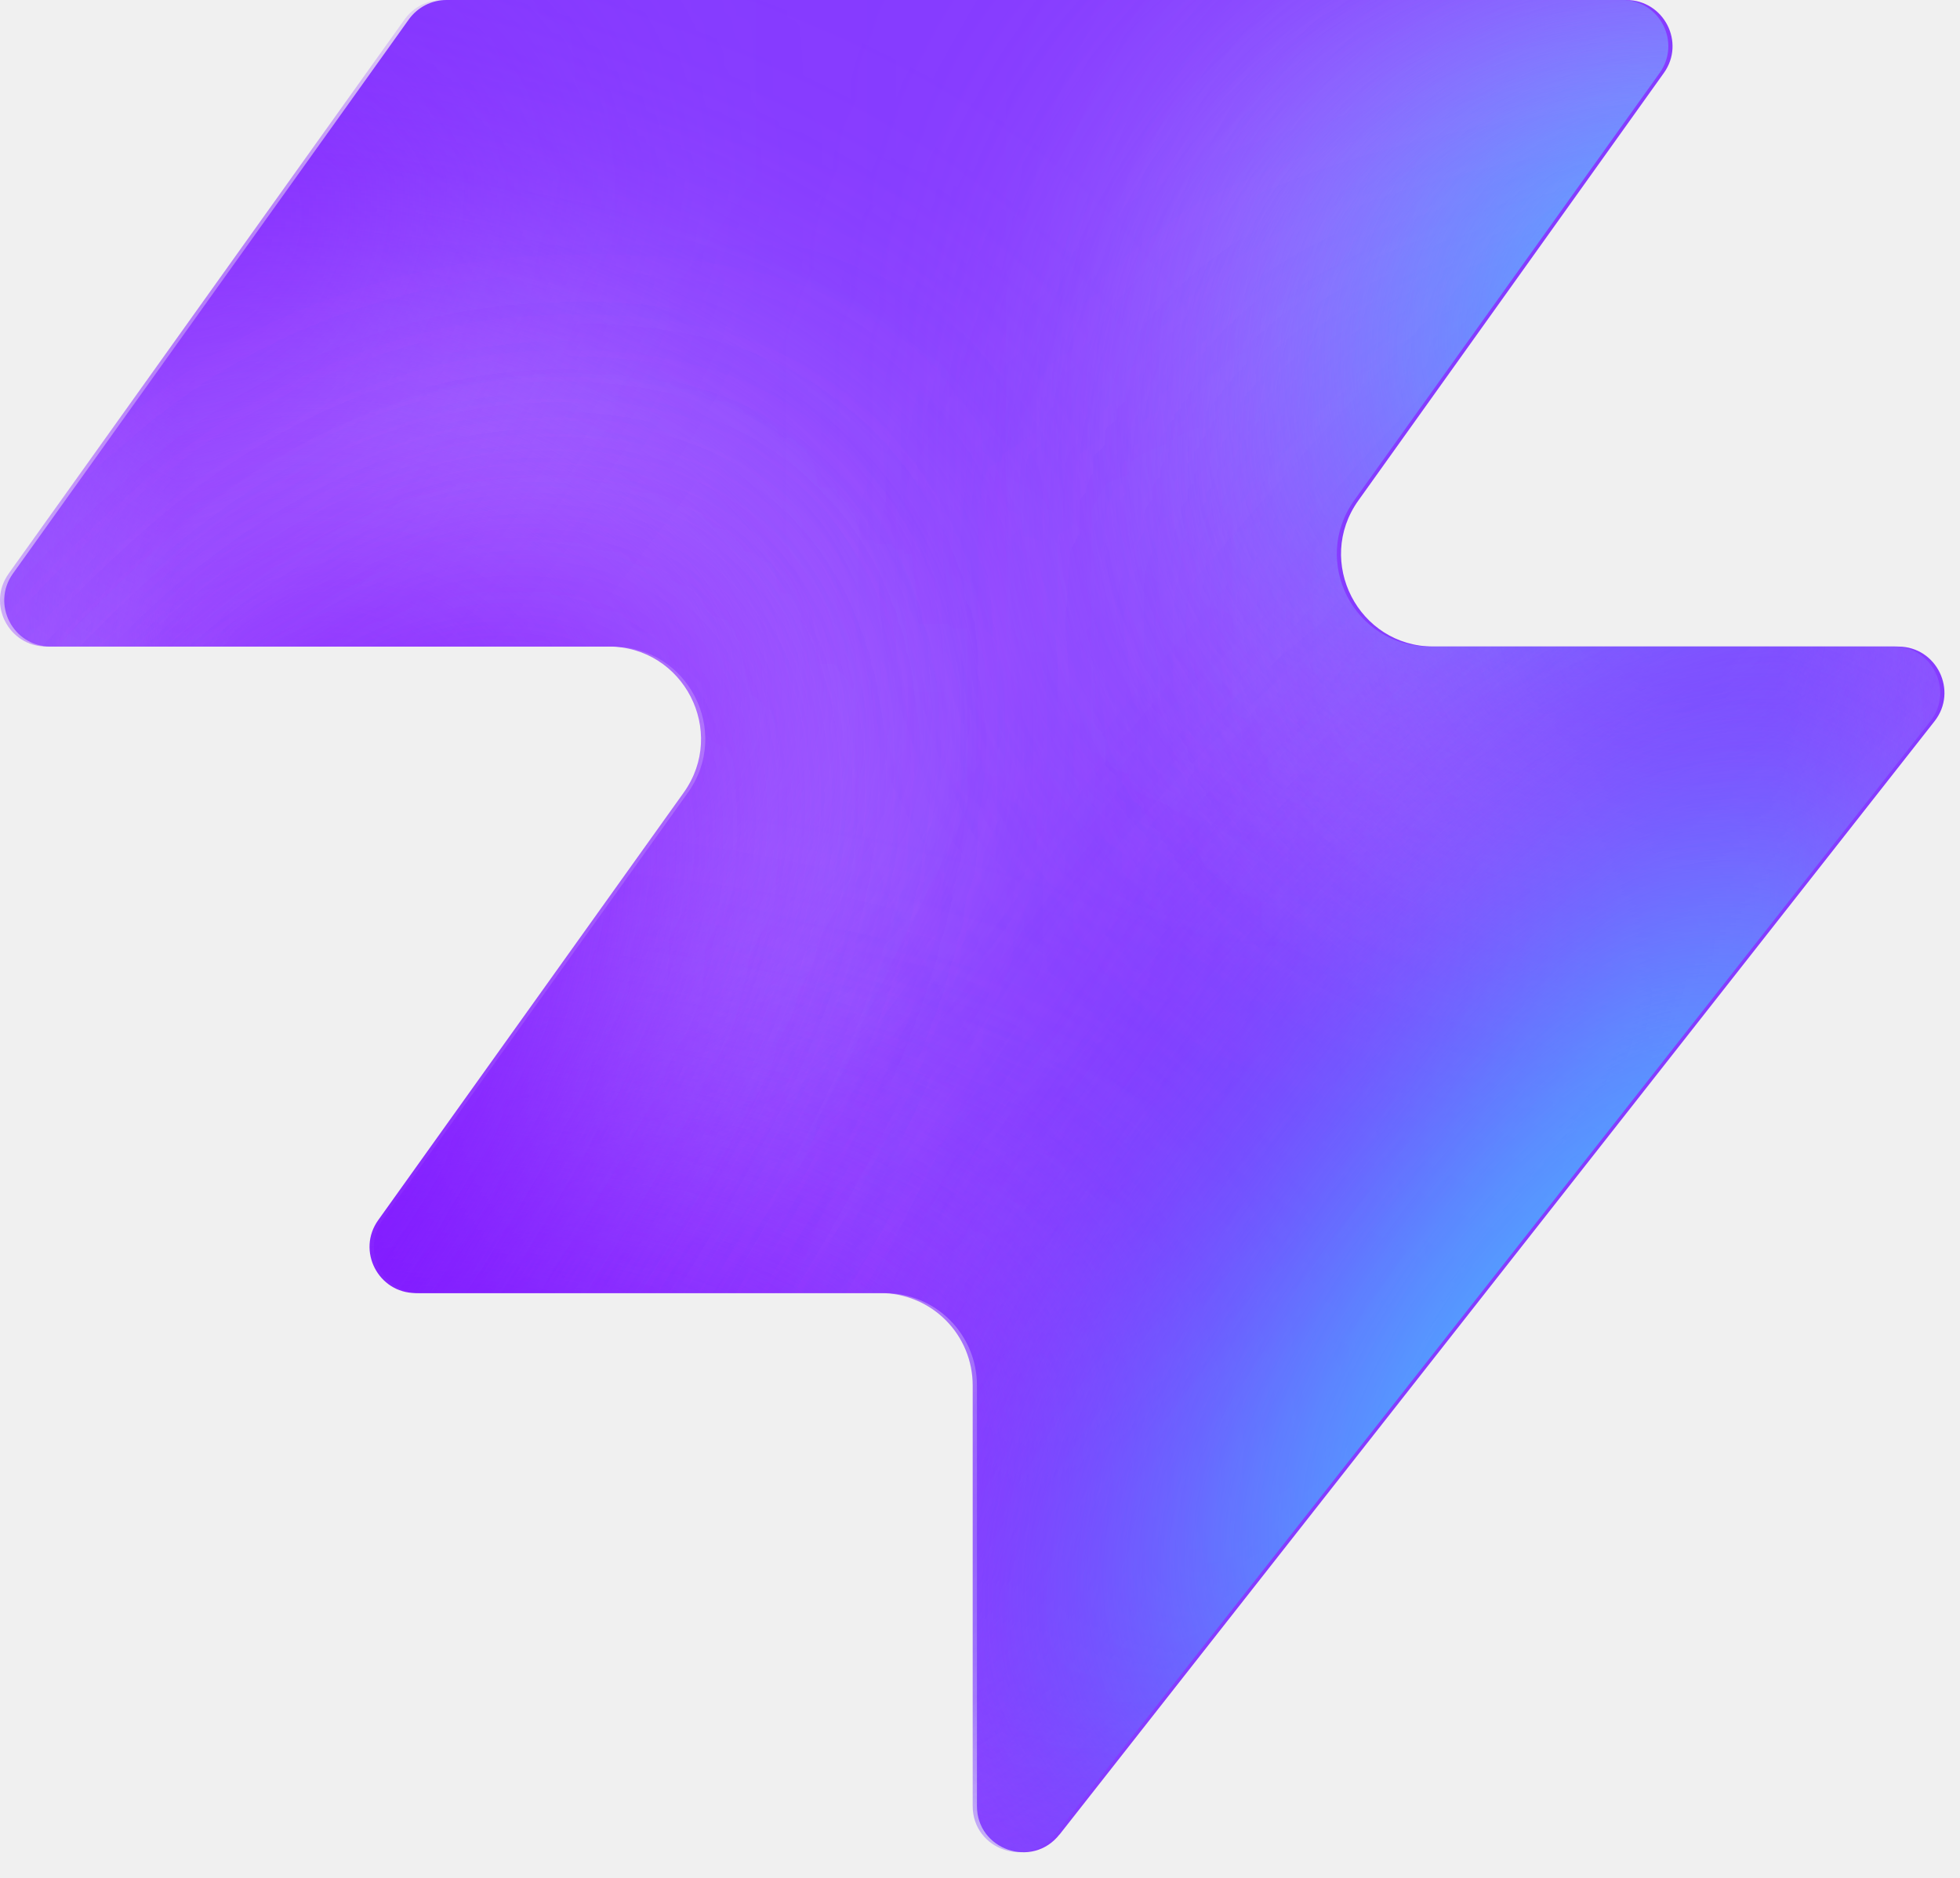
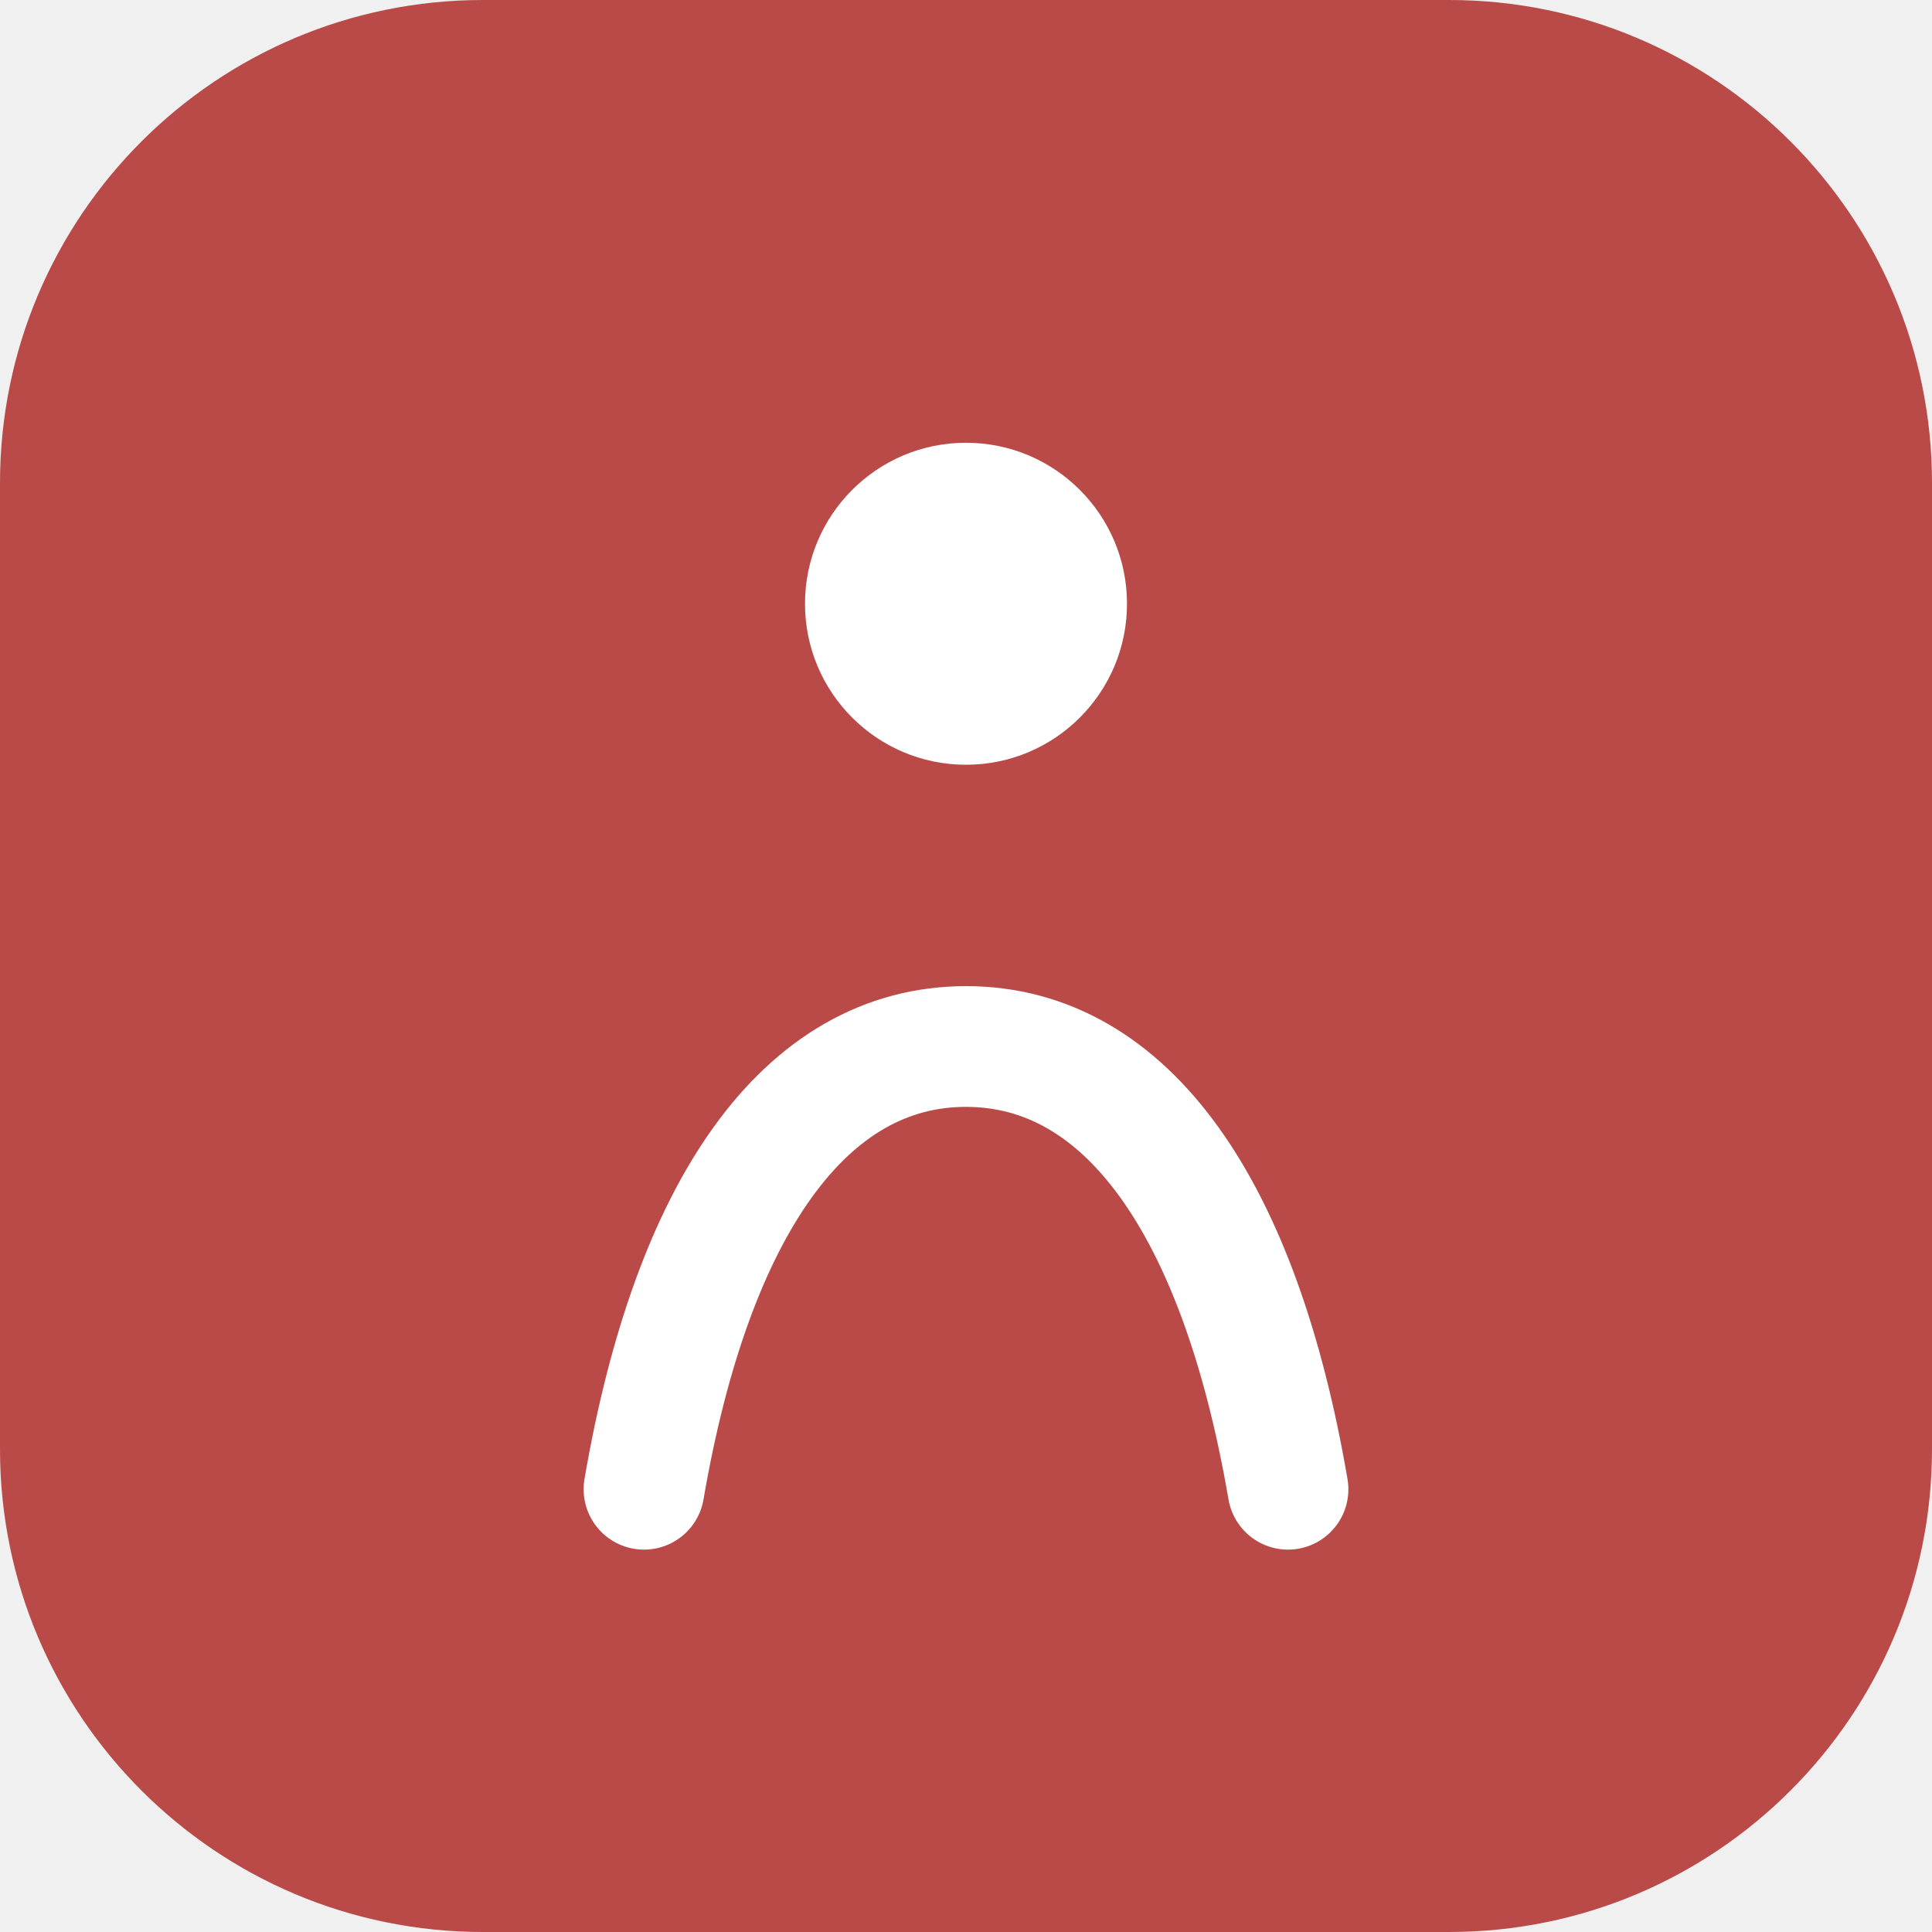
- <svg xmlns="http://www.w3.org/2000/svg" width="48" height="46" fill="none" viewBox="0 0 48 46">
-   <path fill="#863bff" d="M25.946 44.938c-.664.845-2.021.375-2.021-.698V33.937a2.26 2.26 0 0 0-2.262-2.262H10.287c-.92 0-1.456-1.04-.92-1.788l7.48-10.471c1.07-1.497 0-3.578-1.842-3.578H1.237c-.92 0-1.456-1.04-.92-1.788L10.013.474c.214-.297.556-.474.92-.474h28.894c.92 0 1.456 1.04.92 1.788l-7.48 10.471c-1.07 1.498 0 3.579 1.842 3.579h11.377c.943 0 1.473 1.088.89 1.83L25.947 44.94z" style="fill:#863bff;fill:color(display-p3 .525 .23 1);fill-opacity:1" />
-   <mask id="a" width="48" height="46" x="0" y="0" maskUnits="userSpaceOnUse" style="mask-type:alpha">
-     <path fill="#000" d="M25.842 44.938c-.664.844-2.021.375-2.021-.698V33.937a2.26 2.26 0 0 0-2.262-2.262H10.183c-.92 0-1.456-1.04-.92-1.788l7.48-10.471c1.07-1.498 0-3.579-1.842-3.579H1.133c-.92 0-1.456-1.04-.92-1.787L9.91.473c.214-.297.556-.474.92-.474h28.894c.92 0 1.456 1.04.92 1.788l-7.48 10.471c-1.07 1.498 0 3.578 1.842 3.578h11.377c.943 0 1.473 1.088.89 1.832L25.843 44.94z" style="fill:#000;fill-opacity:1" />
-   </mask>
-   <g mask="url(#a)">
-     <g filter="url(#b)">
-       <ellipse cx="5.508" cy="14.704" fill="#ede6ff" rx="5.508" ry="14.704" style="fill:#ede6ff;fill:color(display-p3 .927 .903 1);fill-opacity:1" transform="matrix(.00324 1 1 -.00324 -4.47 31.516)" />
-     </g>
-     <g filter="url(#c)">
-       <ellipse cx="10.399" cy="29.851" fill="#ede6ff" rx="10.399" ry="29.851" style="fill:#ede6ff;fill:color(display-p3 .927 .903 1);fill-opacity:1" transform="matrix(.00324 1 1 -.00324 -39.328 7.883)" />
-     </g>
-     <g filter="url(#d)">
-       <ellipse cx="5.508" cy="30.487" fill="#7e14ff" rx="5.508" ry="30.487" style="fill:#7e14ff;fill:color(display-p3 .492 .077 1);fill-opacity:1" transform="rotate(89.814 -25.913 -14.639)scale(1 -1)" />
-     </g>
-     <g filter="url(#e)">
-       <ellipse cx="5.508" cy="30.599" fill="#7e14ff" rx="5.508" ry="30.599" style="fill:#7e14ff;fill:color(display-p3 .492 .077 1);fill-opacity:1" transform="rotate(89.814 -32.644 -3.334)scale(1 -1)" />
-     </g>
-     <g filter="url(#f)">
-       <ellipse cx="5.508" cy="30.599" fill="#7e14ff" rx="5.508" ry="30.599" style="fill:#7e14ff;fill:color(display-p3 .492 .077 1);fill-opacity:1" transform="matrix(.00324 1 1 -.00324 -34.34 30.47)" />
-     </g>
-     <g filter="url(#g)">
-       <ellipse cx="14.072" cy="22.078" fill="#ede6ff" rx="14.072" ry="22.078" style="fill:#ede6ff;fill:color(display-p3 .927 .903 1);fill-opacity:1" transform="rotate(93.35 24.506 48.493)scale(-1 1)" />
-     </g>
-     <g filter="url(#h)">
-       <ellipse cx="3.47" cy="21.501" fill="#7e14ff" rx="3.47" ry="21.501" style="fill:#7e14ff;fill:color(display-p3 .492 .077 1);fill-opacity:1" transform="rotate(89.009 28.708 47.59)scale(-1 1)" />
-     </g>
-     <g filter="url(#i)">
-       <ellipse cx="3.47" cy="21.501" fill="#7e14ff" rx="3.47" ry="21.501" style="fill:#7e14ff;fill:color(display-p3 .492 .077 1);fill-opacity:1" transform="rotate(89.009 28.708 47.59)scale(-1 1)" />
-     </g>
-     <g filter="url(#j)">
-       <ellipse cx=".387" cy="8.972" fill="#7e14ff" rx="4.407" ry="29.108" style="fill:#7e14ff;fill:color(display-p3 .492 .077 1);fill-opacity:1" transform="rotate(39.51 .387 8.972)" />
-     </g>
-     <g filter="url(#k)">
-       <ellipse cx="47.523" cy="-6.092" fill="#7e14ff" rx="4.407" ry="29.108" style="fill:#7e14ff;fill:color(display-p3 .492 .077 1);fill-opacity:1" transform="rotate(37.892 47.523 -6.092)" />
-     </g>
-     <g filter="url(#l)">
-       <ellipse cx="41.412" cy="6.333" fill="#47bfff" rx="5.971" ry="9.665" style="fill:#47bfff;fill:color(display-p3 .28 .748 1);fill-opacity:1" transform="rotate(37.892 41.412 6.333)" />
-     </g>
-     <g filter="url(#m)">
-       <ellipse cx="-1.879" cy="38.332" fill="#7e14ff" rx="4.407" ry="29.108" style="fill:#7e14ff;fill:color(display-p3 .492 .077 1);fill-opacity:1" transform="rotate(37.892 -1.88 38.332)" />
-     </g>
-     <g filter="url(#n)">
-       <ellipse cx="-1.879" cy="38.332" fill="#7e14ff" rx="4.407" ry="29.108" style="fill:#7e14ff;fill:color(display-p3 .492 .077 1);fill-opacity:1" transform="rotate(37.892 -1.88 38.332)" />
-     </g>
-     <g filter="url(#o)">
-       <ellipse cx="35.651" cy="29.907" fill="#7e14ff" rx="4.407" ry="29.108" style="fill:#7e14ff;fill:color(display-p3 .492 .077 1);fill-opacity:1" transform="rotate(37.892 35.651 29.907)" />
-     </g>
-     <g filter="url(#p)">
-       <ellipse cx="38.418" cy="32.4" fill="#47bfff" rx="5.971" ry="15.297" style="fill:#47bfff;fill:color(display-p3 .28 .748 1);fill-opacity:1" transform="rotate(37.892 38.418 32.4)" />
-     </g>
-   </g>
-   <defs>
-     <filter id="b" width="60.045" height="41.654" x="-19.77" y="16.149" color-interpolation-filters="sRGB" filterUnits="userSpaceOnUse">
-       <feFlood flood-opacity="0" result="BackgroundImageFix" />
-       <feBlend in="SourceGraphic" in2="BackgroundImageFix" result="shape" />
-       <feGaussianBlur result="effect1_foregroundBlur_2002_17158" stdDeviation="7.659" />
-     </filter>
-     <filter id="c" width="90.34" height="51.437" x="-54.613" y="-7.533" color-interpolation-filters="sRGB" filterUnits="userSpaceOnUse">
-       <feFlood flood-opacity="0" result="BackgroundImageFix" />
-       <feBlend in="SourceGraphic" in2="BackgroundImageFix" result="shape" />
-       <feGaussianBlur result="effect1_foregroundBlur_2002_17158" stdDeviation="7.659" />
-     </filter>
-     <filter id="d" width="79.355" height="29.4" x="-49.64" y="2.03" color-interpolation-filters="sRGB" filterUnits="userSpaceOnUse">
-       <feFlood flood-opacity="0" result="BackgroundImageFix" />
-       <feBlend in="SourceGraphic" in2="BackgroundImageFix" result="shape" />
-       <feGaussianBlur result="effect1_foregroundBlur_2002_17158" stdDeviation="4.596" />
-     </filter>
-     <filter id="e" width="79.579" height="29.4" x="-45.045" y="20.029" color-interpolation-filters="sRGB" filterUnits="userSpaceOnUse">
-       <feFlood flood-opacity="0" result="BackgroundImageFix" />
-       <feBlend in="SourceGraphic" in2="BackgroundImageFix" result="shape" />
-       <feGaussianBlur result="effect1_foregroundBlur_2002_17158" stdDeviation="4.596" />
-     </filter>
-     <filter id="f" width="79.579" height="29.4" x="-43.513" y="21.178" color-interpolation-filters="sRGB" filterUnits="userSpaceOnUse">
-       <feFlood flood-opacity="0" result="BackgroundImageFix" />
-       <feBlend in="SourceGraphic" in2="BackgroundImageFix" result="shape" />
-       <feGaussianBlur result="effect1_foregroundBlur_2002_17158" stdDeviation="4.596" />
-     </filter>
-     <filter id="g" width="74.749" height="58.852" x="15.756" y="-17.901" color-interpolation-filters="sRGB" filterUnits="userSpaceOnUse">
-       <feFlood flood-opacity="0" result="BackgroundImageFix" />
-       <feBlend in="SourceGraphic" in2="BackgroundImageFix" result="shape" />
-       <feGaussianBlur result="effect1_foregroundBlur_2002_17158" stdDeviation="7.659" />
-     </filter>
-     <filter id="h" width="61.377" height="25.362" x="23.548" y="2.284" color-interpolation-filters="sRGB" filterUnits="userSpaceOnUse">
-       <feFlood flood-opacity="0" result="BackgroundImageFix" />
-       <feBlend in="SourceGraphic" in2="BackgroundImageFix" result="shape" />
-       <feGaussianBlur result="effect1_foregroundBlur_2002_17158" stdDeviation="4.596" />
-     </filter>
-     <filter id="i" width="61.377" height="25.362" x="23.548" y="2.284" color-interpolation-filters="sRGB" filterUnits="userSpaceOnUse">
-       <feFlood flood-opacity="0" result="BackgroundImageFix" />
-       <feBlend in="SourceGraphic" in2="BackgroundImageFix" result="shape" />
-       <feGaussianBlur result="effect1_foregroundBlur_2002_17158" stdDeviation="4.596" />
-     </filter>
-     <filter id="j" width="56.045" height="63.649" x="-27.636" y="-22.853" color-interpolation-filters="sRGB" filterUnits="userSpaceOnUse">
-       <feFlood flood-opacity="0" result="BackgroundImageFix" />
-       <feBlend in="SourceGraphic" in2="BackgroundImageFix" result="shape" />
-       <feGaussianBlur result="effect1_foregroundBlur_2002_17158" stdDeviation="4.596" />
-     </filter>
-     <filter id="k" width="54.814" height="64.646" x="20.116" y="-38.415" color-interpolation-filters="sRGB" filterUnits="userSpaceOnUse">
-       <feFlood flood-opacity="0" result="BackgroundImageFix" />
-       <feBlend in="SourceGraphic" in2="BackgroundImageFix" result="shape" />
-       <feGaussianBlur result="effect1_foregroundBlur_2002_17158" stdDeviation="4.596" />
-     </filter>
-     <filter id="l" width="33.541" height="35.313" x="24.641" y="-11.323" color-interpolation-filters="sRGB" filterUnits="userSpaceOnUse">
-       <feFlood flood-opacity="0" result="BackgroundImageFix" />
-       <feBlend in="SourceGraphic" in2="BackgroundImageFix" result="shape" />
-       <feGaussianBlur result="effect1_foregroundBlur_2002_17158" stdDeviation="4.596" />
-     </filter>
-     <filter id="m" width="54.814" height="64.646" x="-29.286" y="6.009" color-interpolation-filters="sRGB" filterUnits="userSpaceOnUse">
-       <feFlood flood-opacity="0" result="BackgroundImageFix" />
-       <feBlend in="SourceGraphic" in2="BackgroundImageFix" result="shape" />
-       <feGaussianBlur result="effect1_foregroundBlur_2002_17158" stdDeviation="4.596" />
-     </filter>
-     <filter id="n" width="54.814" height="64.646" x="-29.286" y="6.009" color-interpolation-filters="sRGB" filterUnits="userSpaceOnUse">
-       <feFlood flood-opacity="0" result="BackgroundImageFix" />
-       <feBlend in="SourceGraphic" in2="BackgroundImageFix" result="shape" />
-       <feGaussianBlur result="effect1_foregroundBlur_2002_17158" stdDeviation="4.596" />
-     </filter>
-     <filter id="o" width="54.814" height="64.646" x="8.244" y="-2.416" color-interpolation-filters="sRGB" filterUnits="userSpaceOnUse">
-       <feFlood flood-opacity="0" result="BackgroundImageFix" />
-       <feBlend in="SourceGraphic" in2="BackgroundImageFix" result="shape" />
-       <feGaussianBlur result="effect1_foregroundBlur_2002_17158" stdDeviation="4.596" />
-     </filter>
-     <filter id="p" width="39.409" height="43.623" x="18.713" y="10.588" color-interpolation-filters="sRGB" filterUnits="userSpaceOnUse">
-       <feFlood flood-opacity="0" result="BackgroundImageFix" />
-       <feBlend in="SourceGraphic" in2="BackgroundImageFix" result="shape" />
-       <feGaussianBlur result="effect1_foregroundBlur_2002_17158" stdDeviation="4.596" />
-     </filter>
-   </defs>
+ <svg xmlns="http://www.w3.org/2000/svg" viewBox="0 0 48 48">
+   <rect width="48" height="48" rx="12" fill="#b94a48" />
+   <circle cx="24" cy="15" r="4" fill="#fff" />
+   <path d="M16 37c1.2-7 4-11 8-11s6.8 4 8 11" fill="none" stroke="#fff" stroke-width="3" stroke-linecap="round" />
</svg>
